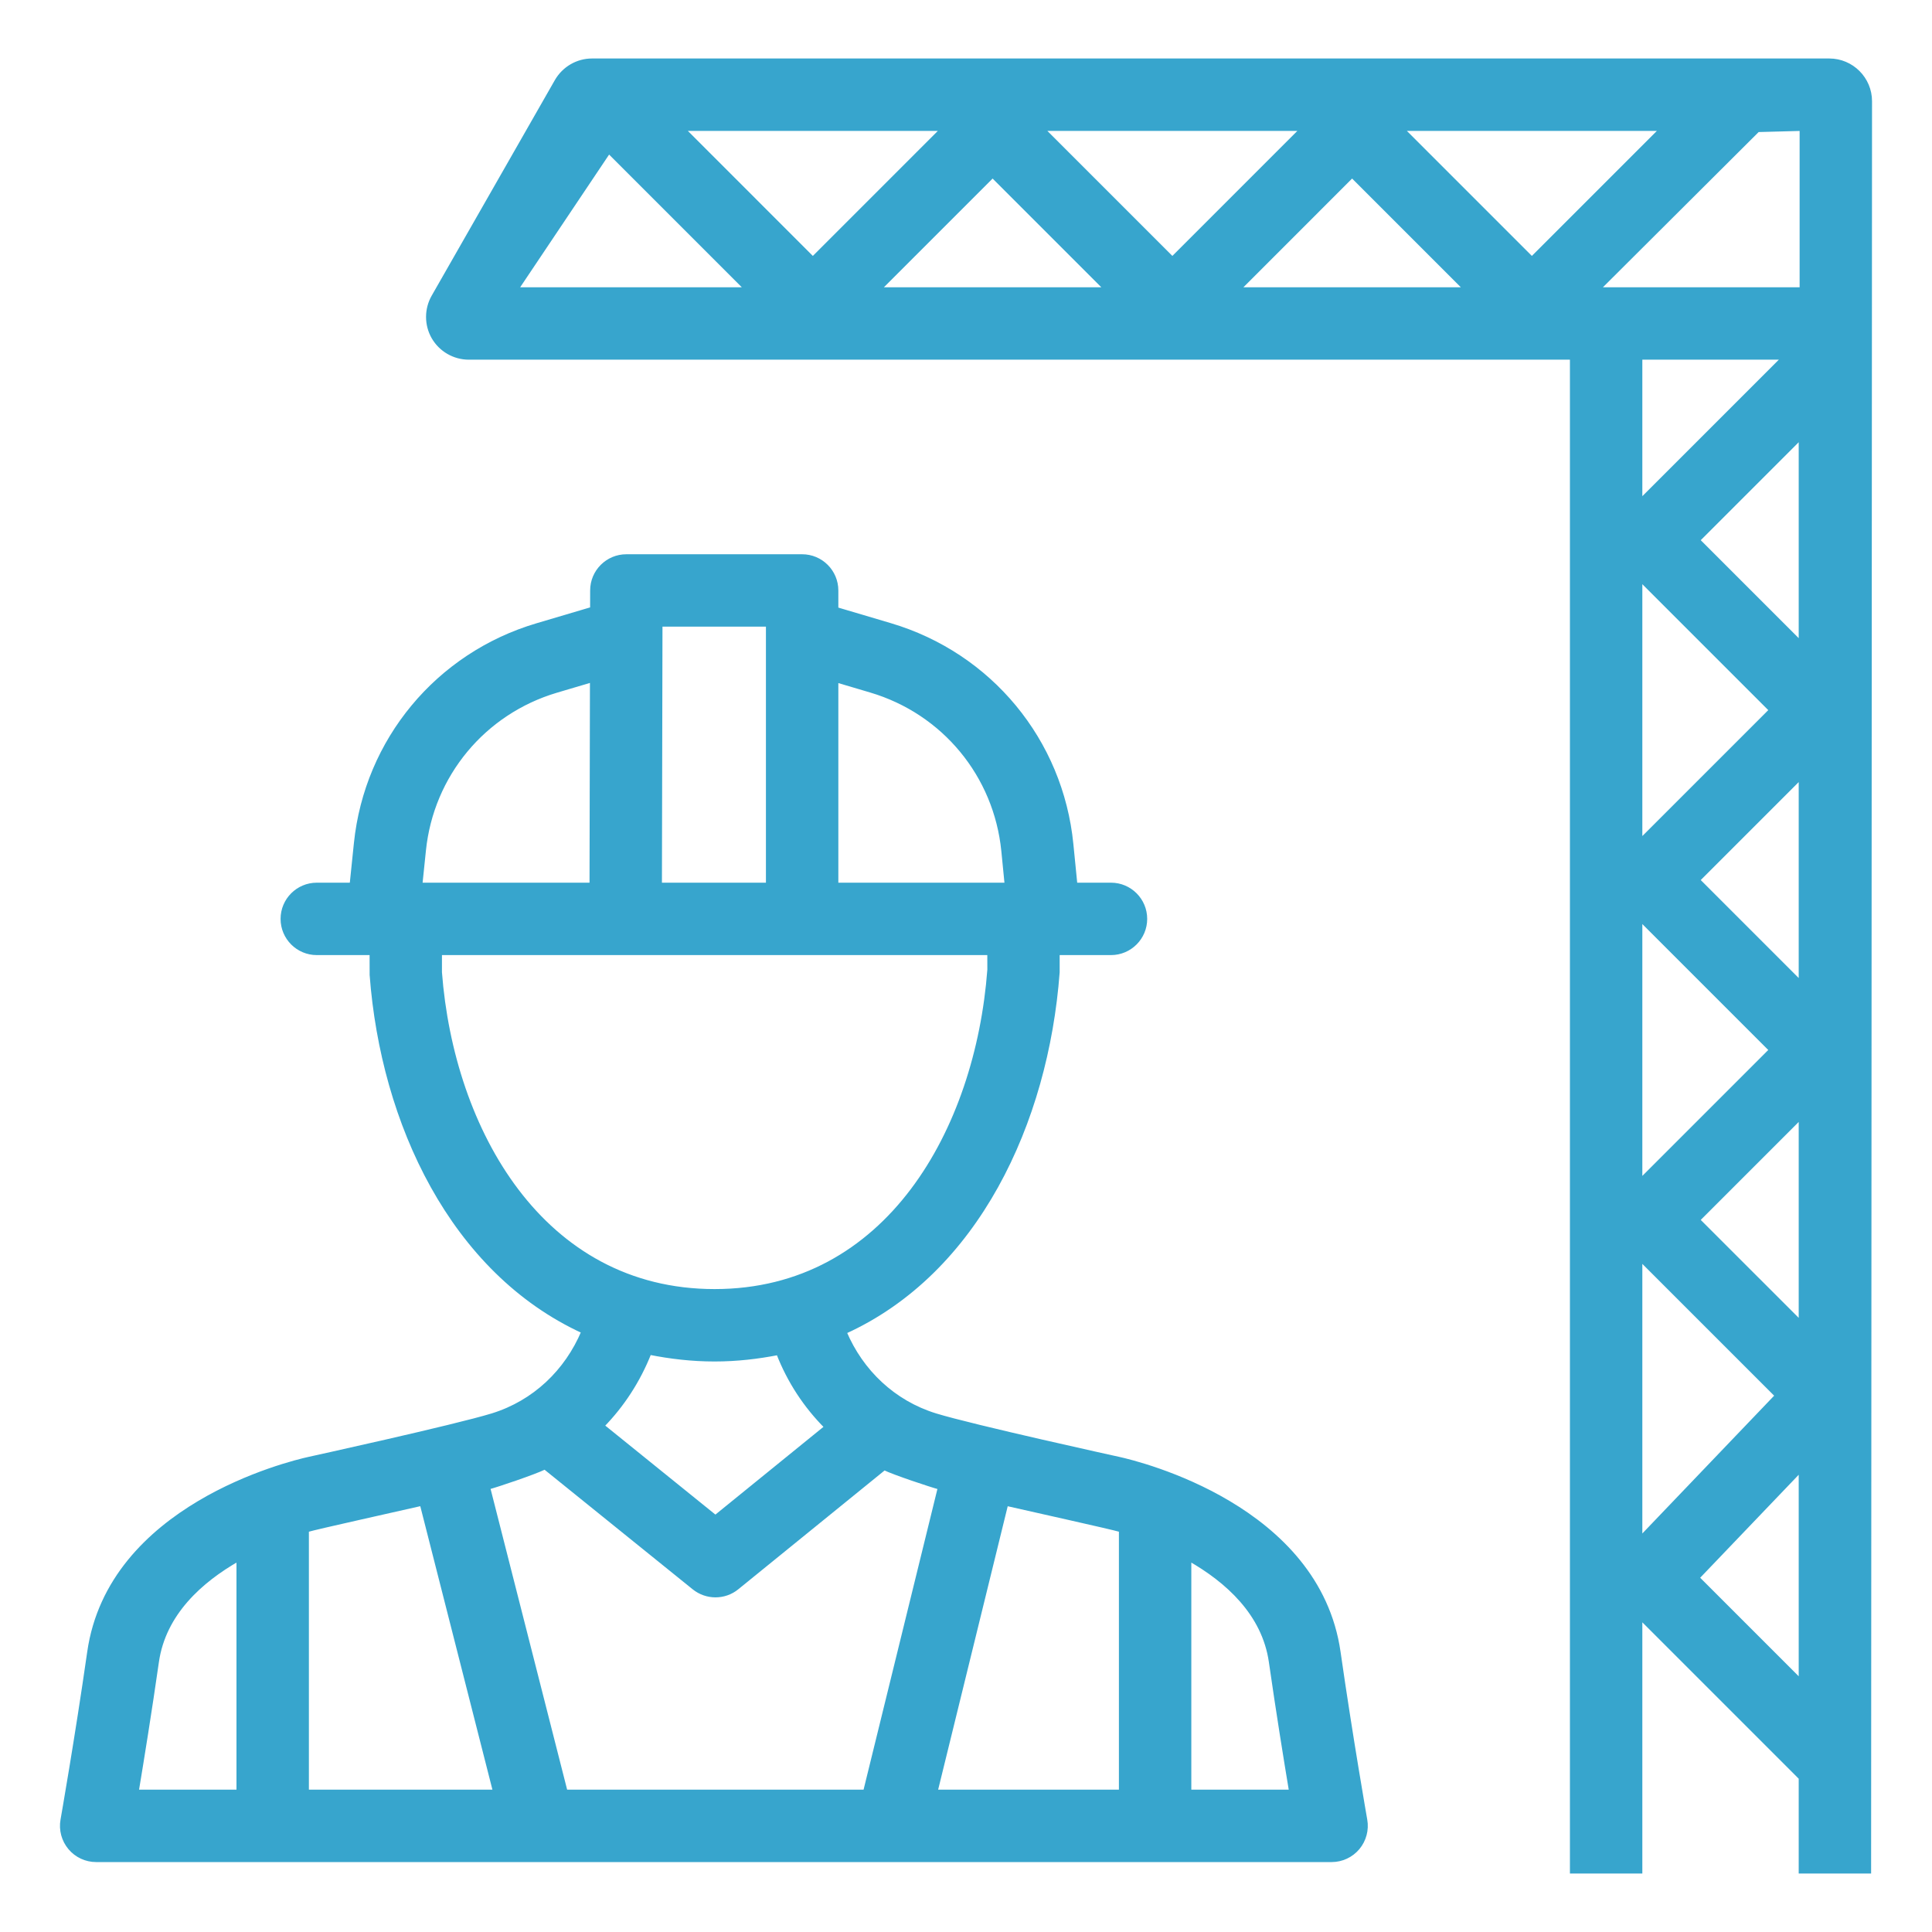
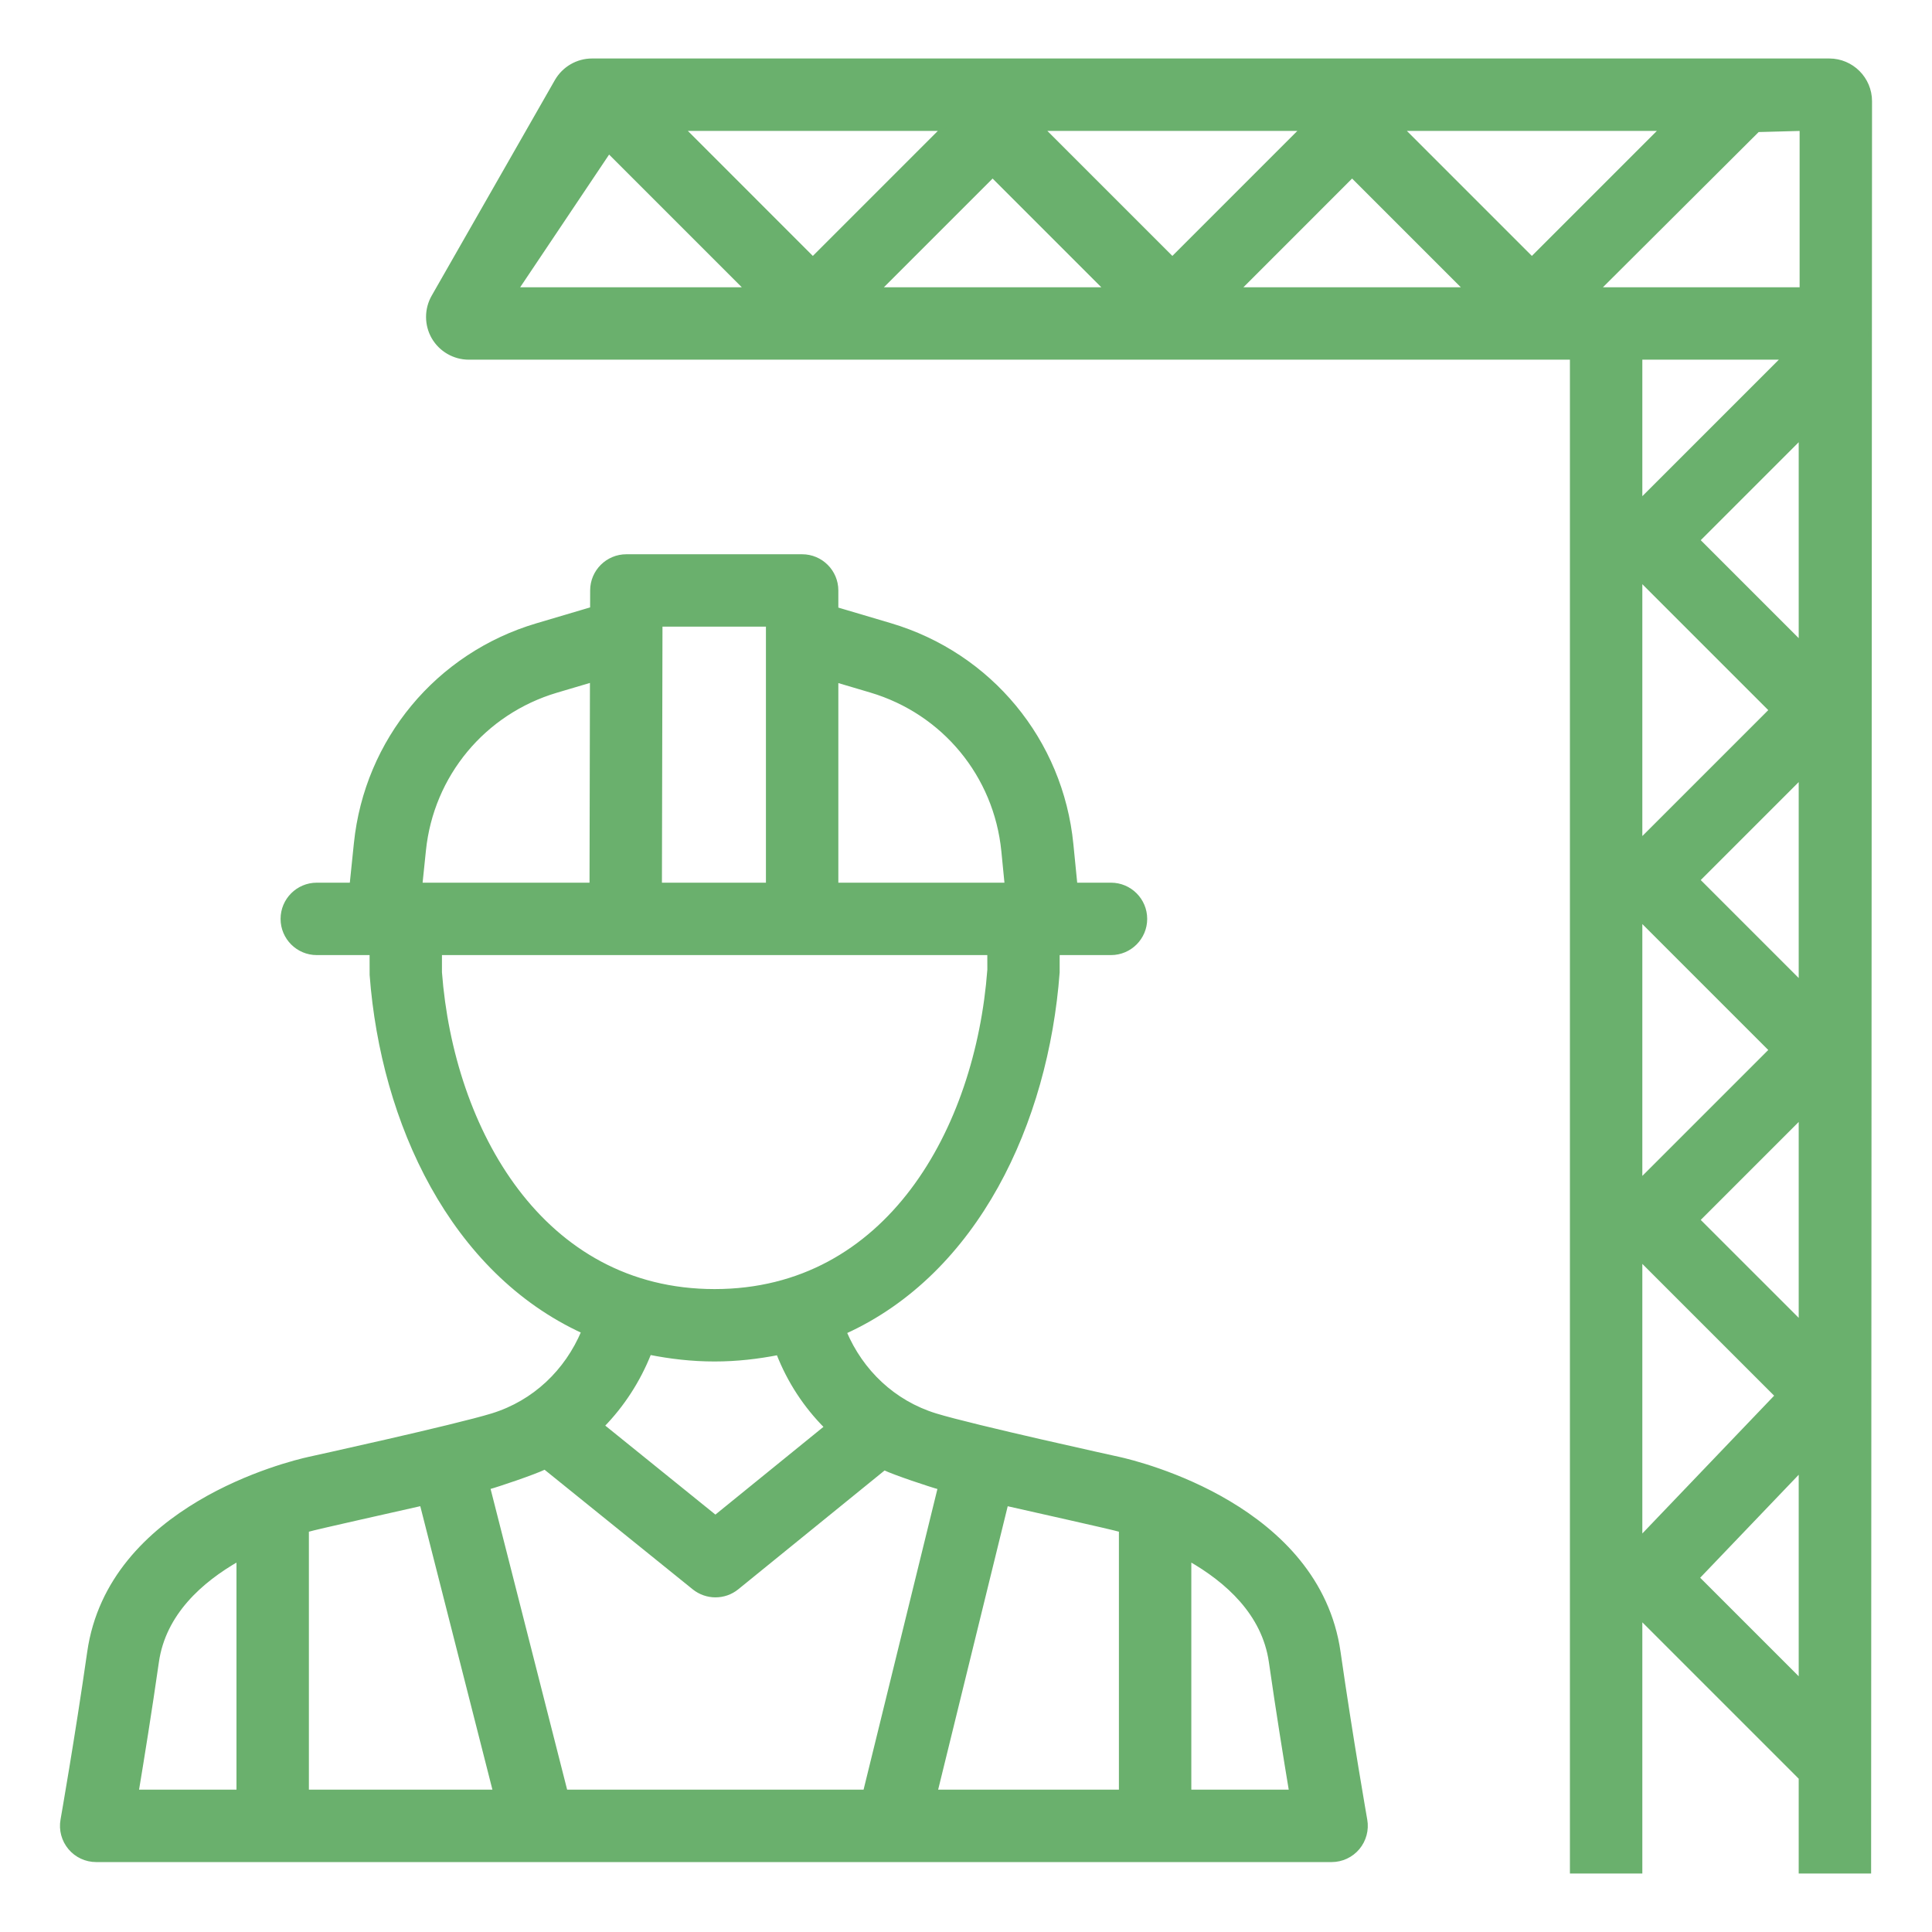
- <svg xmlns="http://www.w3.org/2000/svg" fill="#37a5cd" width="800px" height="800px" viewBox="0 0 512 512" enable-background="new 0 0 512 512" id="Layer_1" version="1.1" xml:space="preserve" stroke="#37a5cd">
+ <svg xmlns="http://www.w3.org/2000/svg" fill="#6ab06d" width="800px" height="800px" viewBox="0 0 512 512" enable-background="new 0 0 512 512" id="Layer_1" version="1.1" xml:space="preserve" stroke="#6ab06d">
  <g id="SVGRepo_bgCarrier" stroke-width="0" />
  <g id="SVGRepo_tracerCarrier" stroke-linecap="round" stroke-linejoin="round" />
  <g id="SVGRepo_iconCarrier">
    <g>
      <path d="M25.489,492.969h327.397c2.688,0,5.24-1.184,6.969-3.245c1.723-2.06,2.457-4.784,1.989-7.425 c-0.006-0.047-3.813-21.682-7.075-44.453c-5.495-38.503-52.731-50.049-58.332-51.286c0,0,0,0-0.006,0 c0,0-38.663-8.479-48.527-11.522c-11.102-3.434-19.598-11.563-24.038-22.025c34.939-15.844,53.471-55.466,56.455-95.337v-5.068 h14.103c5.021,0,9.094-4.074,9.094-9.094s-4.074-9.094-9.094-9.094h-9.408l-1.06-10.693c-2.712-27.449-21.564-50.256-48.024-58.107 l-14.263-4.227v-4.914c0-5.021-4.074-9.094-9.094-9.094H165.99c-5.015,0-9.083,4.062-9.094,9.071l-0.012,4.885l-14.613,4.328 c-26.342,7.815-45.182,30.516-47.988,57.834l-1.125,10.918h-9.207c-5.021,0-9.094,4.074-9.094,9.094s4.074,9.094,9.094,9.094 h14.494l0.012,5.755c2.949,39.219,21.374,78.605,56.106,94.52c-4.423,10.521-12.943,18.71-24.086,22.156 c-9.87,3.043-48.533,11.522-48.533,11.522h-0.006c-5.601,1.237-52.837,12.783-58.332,51.286 c-3.256,22.771-7.064,44.406-7.075,44.453c-0.468,2.641,0.266,5.364,1.995,7.425C20.249,491.784,22.801,492.969,25.489,492.969z M111.743,398.561l19.397,76.219H81.358v-69.25C83.892,404.772,104.769,400.166,111.743,398.561z M297.023,405.53v69.25h-49.042 l18.704-76.207C273.648,400.178,294.483,404.772,297.023,405.53z M336.764,440.427c1.877,13.085,3.925,25.791,5.352,34.353h-26.904 v-61.547C325.129,418.887,334.928,427.573,336.764,440.427z M230.764,183.05c19.337,5.743,33.109,22.404,35.099,42.476l0.876,8.893 h-45.069v-54.063L230.764,183.05z M203.48,165.571v68.847h-28.562l0.148-68.847H203.48z M112.377,225.36 c2.049-19.953,15.814-36.543,35.069-42.263l9.396-2.783l-0.113,54.104h-45.288L112.377,225.36z M116.622,257.676v-5.068h145.522 l0.012,4.381c-3.185,42.381-26.928,85.129-72.779,85.129S119.784,299.37,116.622,257.676z M189.377,360.307 c5.933,0,11.492-0.669,16.833-1.705c2.889,7.448,7.247,14.062,12.753,19.574l-29.373,23.849l-29.924-24.175 c5.27-5.406,9.533-11.895,12.469-19.314C177.595,359.62,183.296,360.307,189.377,360.307z M144.397,388.916l39.498,31.889 c1.67,1.338,3.695,2.013,5.714,2.013c2.031,0,4.068-0.675,5.737-2.037l39-31.67c2.629,1.279,12.298,4.506,14.678,5.139 l-19.776,80.529h-79.339l-20.504-80.547C131.768,393.606,141.655,390.272,144.397,388.916z M41.611,440.427 c1.835-12.854,11.634-21.54,21.558-27.194v61.547H36.265C37.686,466.218,39.74,453.512,41.611,440.427z" />
      <path d="M124.23,94.818h292.316V496h18.189v-67.272l42.44,42.44V496h18.189l0.243-469.177c0-5.968-4.861-10.823-10.829-10.823 H156.895c-3.849,0-7.437,2.06-9.402,5.447L114.84,78.595c-1.912,3.339-1.912,7.484,0.018,10.823 C116.788,92.746,120.382,94.818,124.23,94.818z M371.625,34.189h68.67L405.96,68.529L371.625,34.189z M388.34,76.629h-60.031 l30.013-30.019L388.34,76.629z M310.689,68.529l-34.341-34.341h68.675L310.689,68.529z M263.05,46.611l30.018,30.019h-60.037 L263.05,46.611z M215.411,68.529l-34.335-34.341h68.67L215.411,68.529z M472.617,94.818l-37.881,37.881V94.818H472.617z M434.735,153.611l34.578,34.578l-34.578,34.578V153.611z M434.735,243.679l34.578,34.578l-34.578,34.578V243.679z M450.005,233.223l27.171-27.171v54.341L450.005,233.223z M450.005,143.155l27.171-27.171v54.341L450.005,143.155z M434.735,333.74 l36.129,36.123l-36.129,37.769V333.74z M477.176,445.442l-27.313-27.313l27.313-28.55V445.442z M450.005,323.29l27.171-27.171 v54.335L450.005,323.29z M477.418,76.629h-53.838L465.849,34.5l11.569-0.311V76.629z M161.342,40.181l36.449,36.449h-60.878 L161.342,40.181z" />
    </g>
  </g>
</svg>
